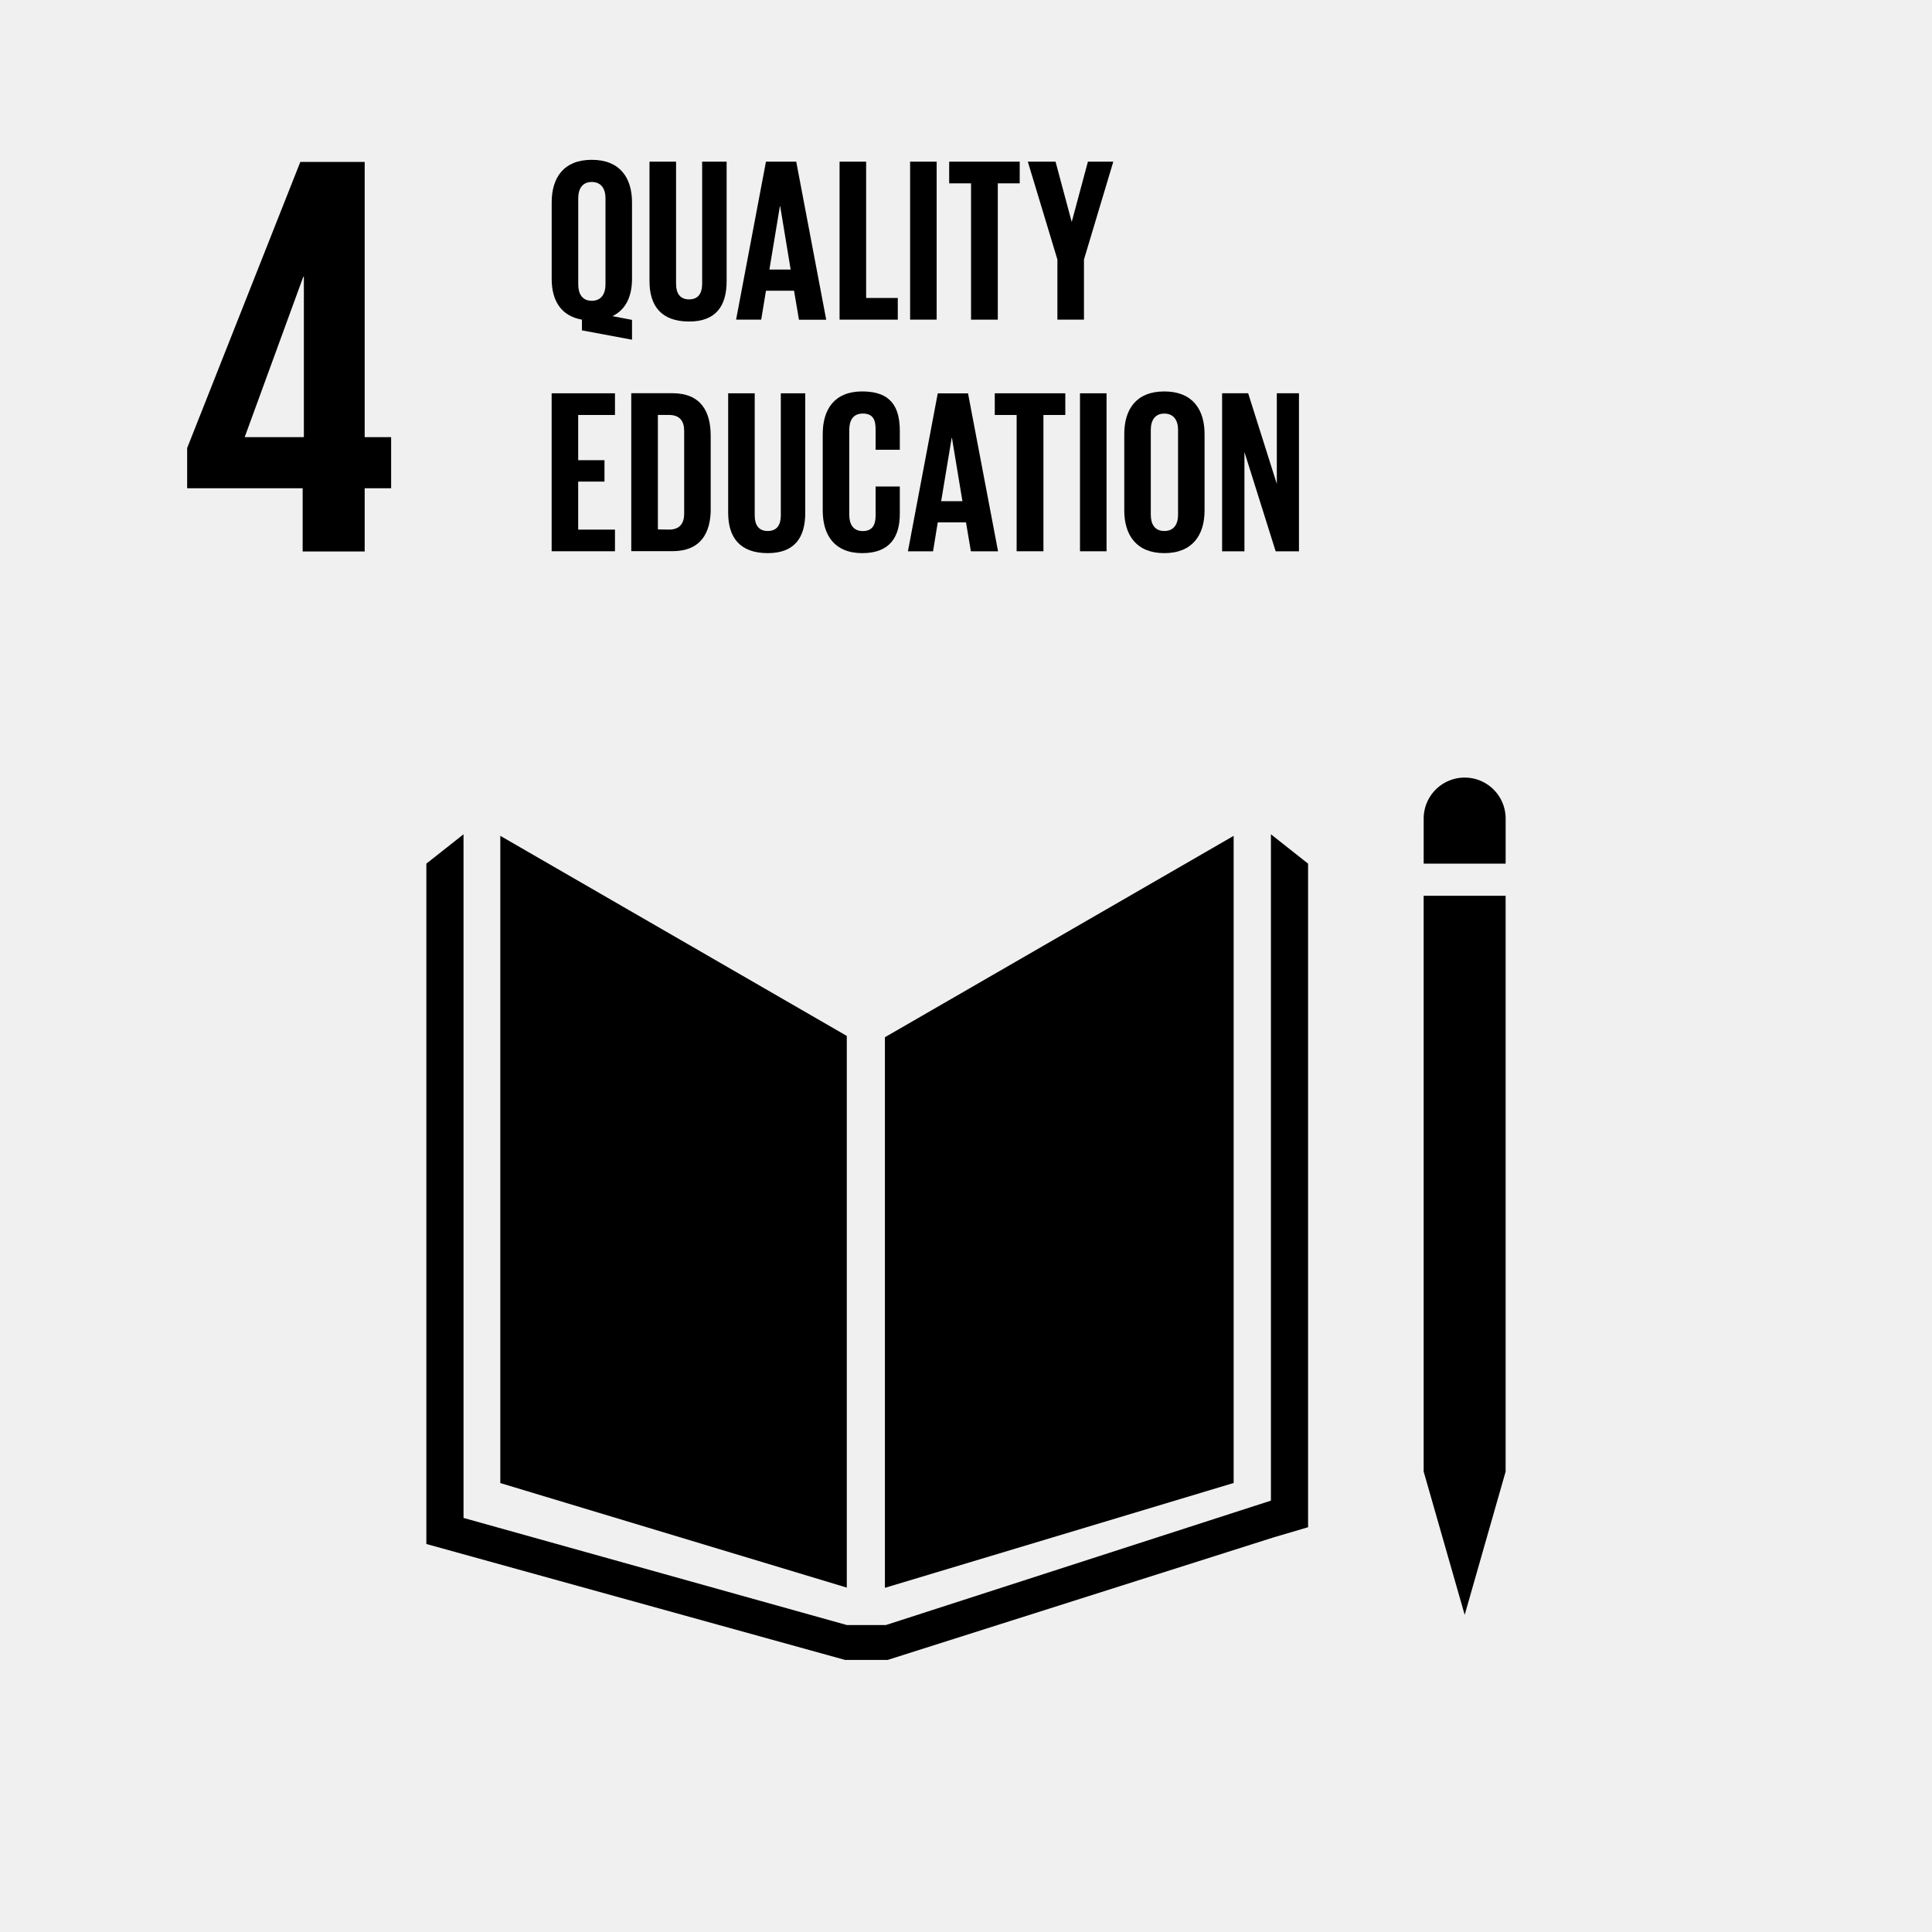
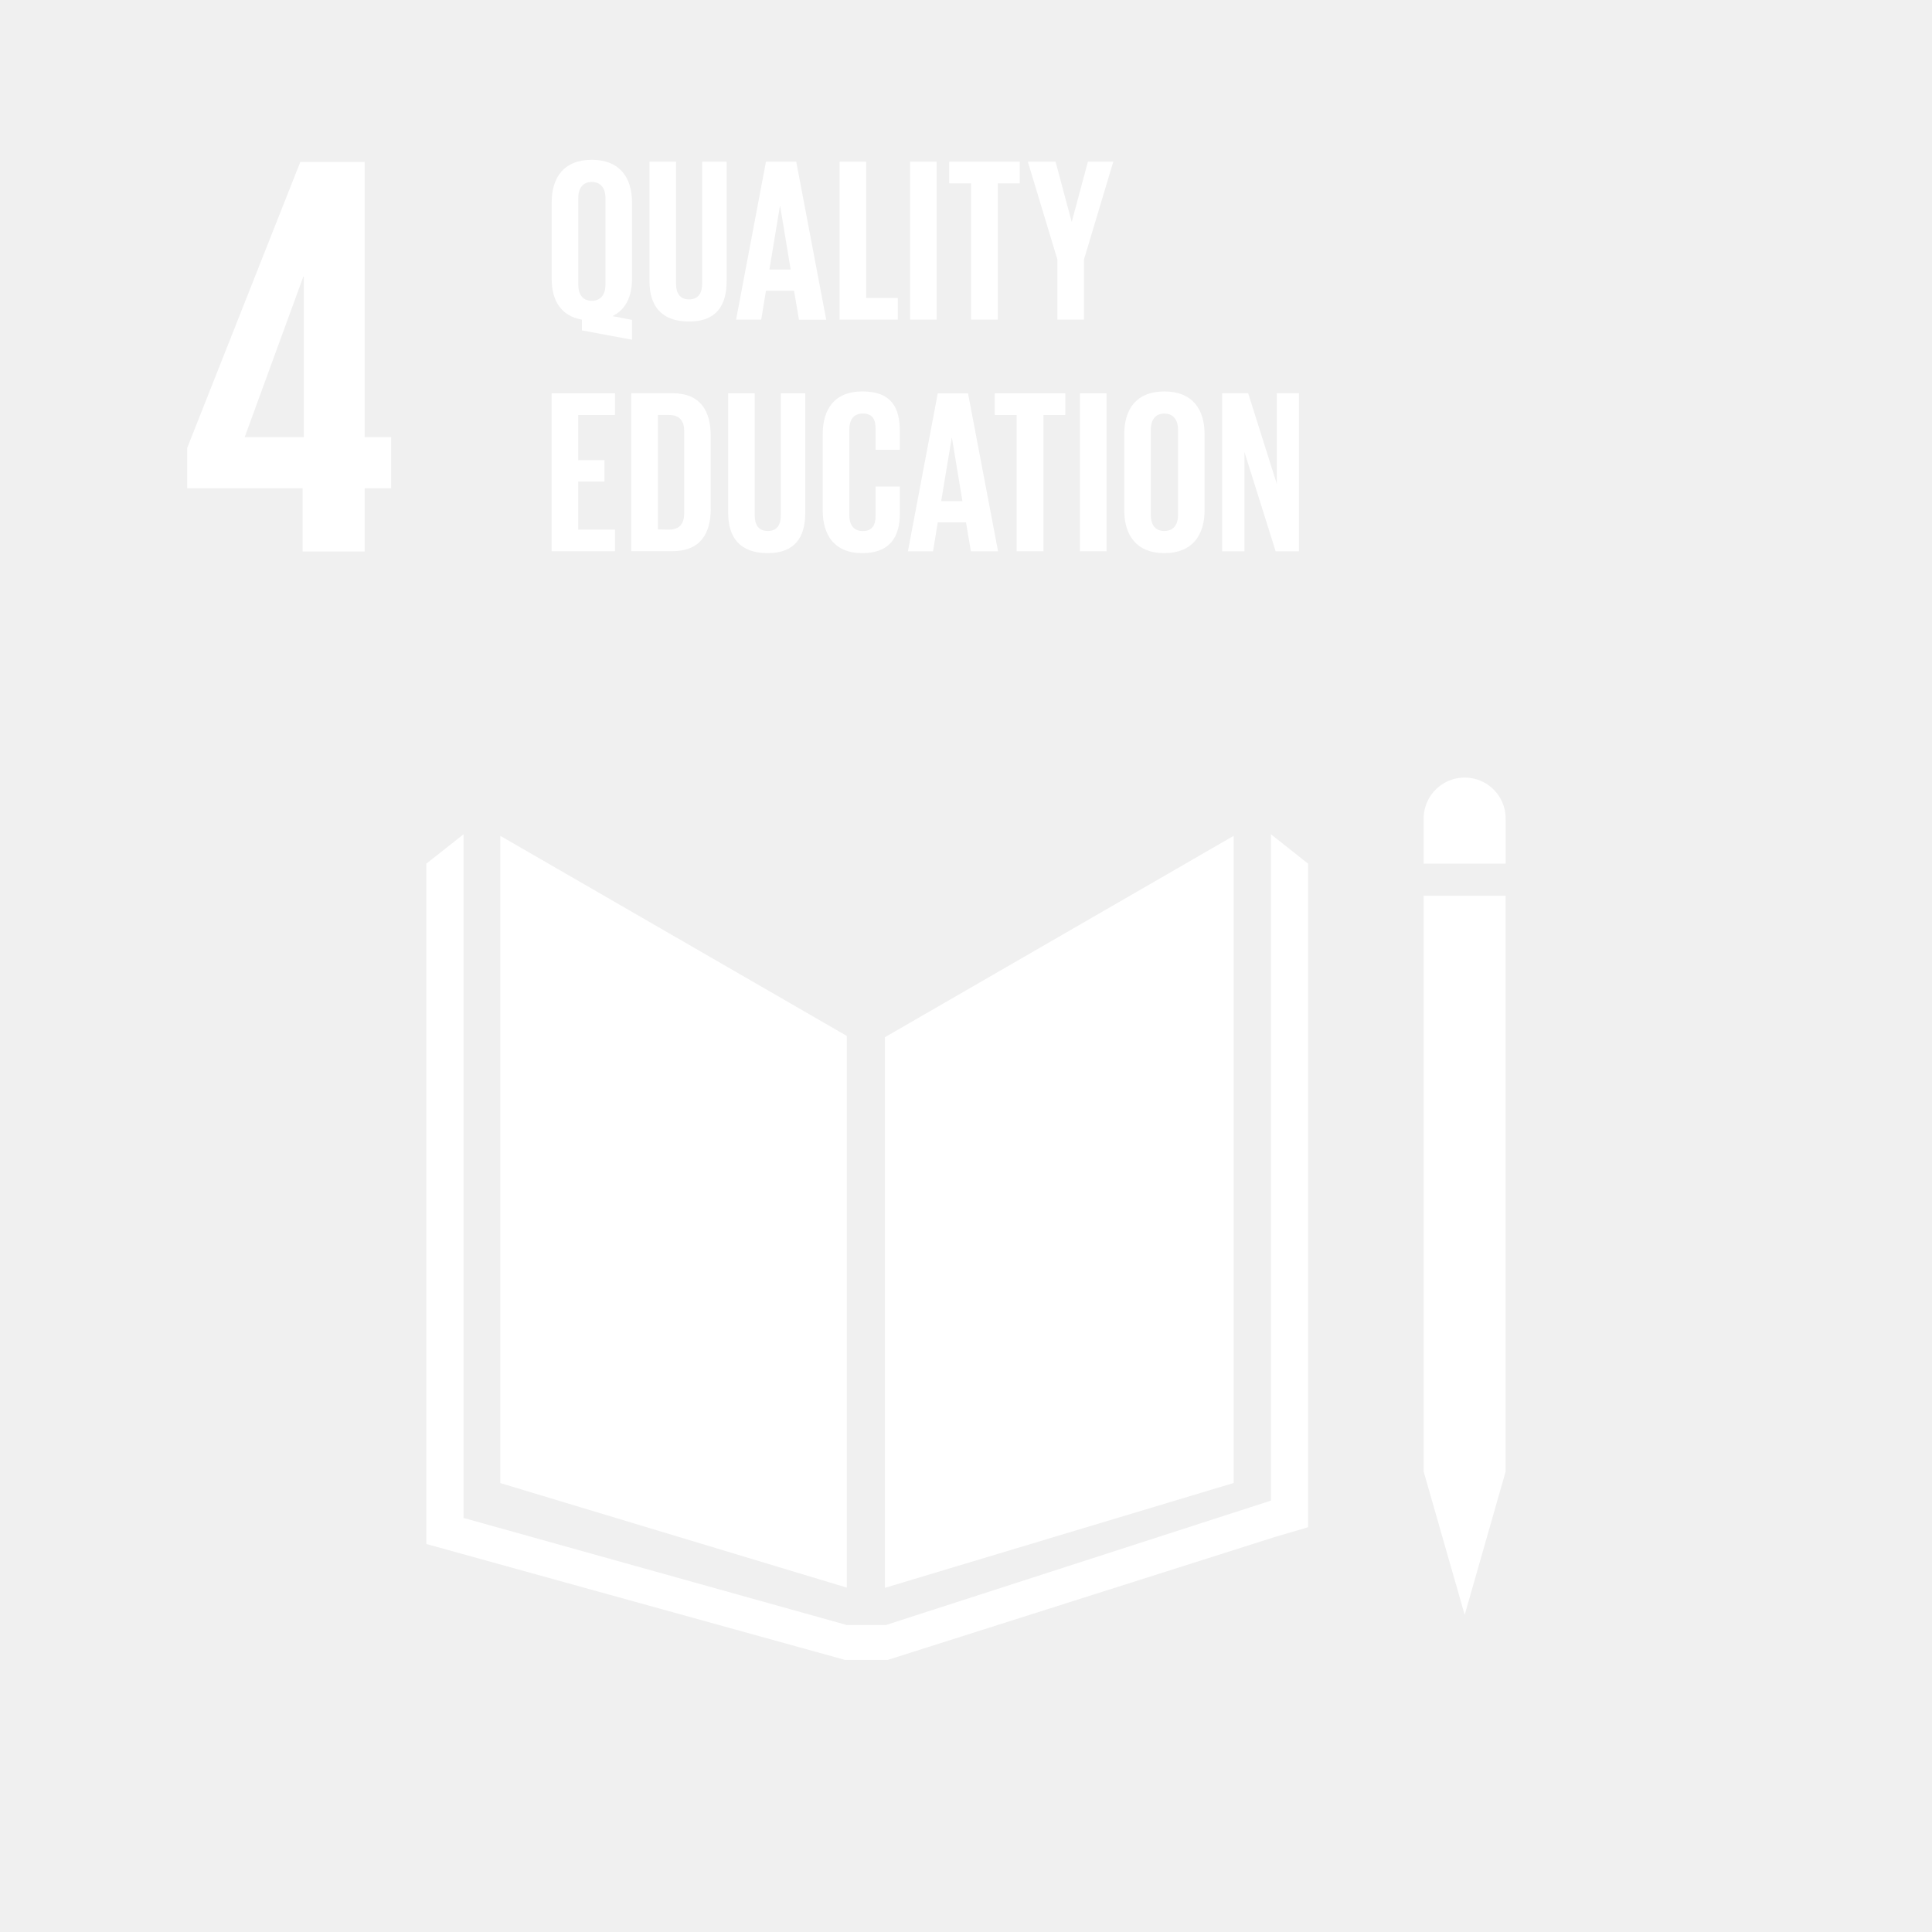
<svg xmlns="http://www.w3.org/2000/svg" id="Layer_1" data-name="Layer 1" viewBox="0 0 1000 1000" focusable="false">
  <link type="text/css" rel="stylesheet" id="dark-mode-general-link" />
  <link type="text/css" rel="stylesheet" id="dark-mode-custom-link" />
  <style type="text/css" id="dark-mode-custom-style" />
  <defs>
    <style>
      .cls-2 {
-         fill: currentColour;
+         fill: #fff;
      }
    </style>
  </defs>
  <path class="cls-2" d="M301.21,165.45V171l25.92,4.83V165.57L317,163.63c7-3.37,10.13-10.36,10.13-19.29V104.78c0-12.77-6.27-22.06-20.84-22.06S285.55,92,285.55,104.78v39.56c0,11.09,4.7,19.18,15.66,21.11m-1.91-62.83c0-4.94,2.16-8.43,7-8.43s7.1,3.49,7.1,8.43v44.62c0,4.82-2.16,8.45-7.1,8.45s-7-3.63-7-8.45Z" />
  <path class="cls-2" d="M356.68,166.42c14,0,19.42-8.21,19.42-20.87V83.68H363.43v63.2c0,4.82-1.93,8.08-6.75,8.08s-6.75-3.26-6.75-8.08V83.68H336.18v61.87c0,12.66,6,20.87,20.5,20.87" />
  <path class="cls-2" d="M396.46,150.49H411l2.54,15h14.11L412.13,83.68H396.46L381,165.45h13Zm7.22-43.77h.14l5.42,32.8h-11Z" />
  <polygon class="cls-2" points="464.69 154.23 448.31 154.23 448.31 83.68 434.56 83.68 434.56 165.45 464.69 165.45 464.69 154.23" />
  <rect class="cls-2" x="471.07" y="83.68" width="13.74" height="81.76" />
  <polygon class="cls-2" points="502.61 165.45 516.46 165.45 516.46 94.9 527.8 94.9 527.8 83.68 491.29 83.68 491.29 94.9 502.61 94.9 502.61 165.45" />
  <polygon class="cls-2" points="547.31 165.45 561.06 165.45 561.06 134.33 576.24 83.68 563.1 83.68 554.78 114.68 554.66 114.68 546.35 83.68 532 83.68 547.31 134.33 547.31 165.45" />
  <polygon class="cls-2" points="318.31 274.13 299.27 274.13 299.27 249.27 312.88 249.27 312.88 238.19 299.27 238.19 299.27 214.79 318.31 214.79 318.31 203.57 285.53 203.57 285.53 285.33 318.31 285.33 318.31 274.13" />
  <path class="cls-2" d="M367.85,263.38V225.52c0-12.66-5.17-22-19.88-22H326.74v81.77H348c14.71,0,19.88-9.41,19.88-22m-27.36,10.74V214.78h5.79c5.66,0,7.82,3.38,7.82,8.2V265.8c0,4.94-2.16,8.32-7.82,8.32Z" />
  <path class="cls-2" d="M376.9,203.57v61.87c0,12.67,6,20.86,20.49,20.86,14,0,19.41-8.19,19.41-20.86V203.57H404.15v63.19c0,4.83-1.94,8.08-6.76,8.08s-6.75-3.25-6.75-8.08V203.57Z" />
  <path class="cls-2" d="M425.84,264.23c0,12.66,6,22.07,20.5,22.07s19.4-8.68,19.4-20.39v-14.1H453.21v15.07c0,4.83-1.69,8-6.63,8s-7-3.49-7-8.45V222.51c0-4.95,2-8.45,7-8.45s6.63,2.89,6.63,8v10.73h12.53V223.1c0-12-4.22-20.5-19.4-20.5-14.47,0-20.5,9.29-20.5,22.07Z" />
  <path class="cls-2" d="M485.38,270.37H500l2.53,15H516.6l-15.55-81.76H485.38l-15.44,81.76h13Zm7.22-43.77h.12l5.43,32.8h-11Z" />
  <polygon class="cls-2" points="514.89 214.79 526.21 214.79 526.21 285.33 540.08 285.33 540.08 214.79 551.4 214.79 551.4 203.57 514.89 203.57 514.89 214.79" />
  <rect class="cls-2" x="559" y="203.57" width="13.75" height="81.77" />
  <path class="cls-2" d="M602.65,286.3c14.57,0,20.83-9.4,20.83-22.08V224.67c0-12.78-6.26-22.06-20.83-22.06s-20.73,9.28-20.73,22.06v39.55c0,12.68,6.26,22.08,20.73,22.08m-7-63.8c0-4.94,2.17-8.43,7-8.43s7.11,3.49,7.11,8.43v43.89c0,5-2.17,8.45-7.11,8.45s-7-3.49-7-8.45Z" />
  <polygon class="cls-2" points="644.12 233.95 660.28 285.35 672.34 285.35 672.34 203.56 660.88 203.56 660.88 250.48 646.05 203.56 632.56 203.56 632.56 285.35 644.12 285.35 644.12 233.95" />
  <path class="cls-2" d="M156.65,285.43h32.11V252.72h13.69V226.26H188.76V83.8H155.45L96.87,231.9v20.82h59.78Zm-30-59.17,30.33-83h.3v83Z" />
  <g>
    <polygon class="cls-2" points="438.3 536.19 258.96 432.63 258.96 767.63 438.3 821.74 438.3 536.19" />
    <polygon class="cls-2" points="458.03 536.87 458.03 821.86 638.53 767.59 638.53 432.64 458.03 536.87" />
    <path class="cls-2" d="M779.32,424.15a21.22,21.22,0,1,0-42.43,0V447h42.43Z" />
    <polygon class="cls-2" points="742.16 761.69 736.89 761.69 758.12 835.85 779.31 761.69 774.04 761.69 779.31 761.69 779.31 463.64 774.04 463.64 768.77 463.64 763.19 463.64 752.63 463.64 747.42 463.64 742.16 463.64 736.88 463.64 736.88 761.69 742.16 761.69" />
    <polygon class="cls-2" points="677.06 447.02 657.83 431.83 657.83 776.72 458.56 841.11 449.34 841.11 447.51 841.11 438.3 841.11 239.92 785.68 239.92 431.83 220.68 447.02 220.68 799.17 437.39 859.17 447.51 859.17 449.34 859.17 459.46 859.17 659.4 795.69 677.06 790.49 677.06 447.02" />
  </g>
</svg>
